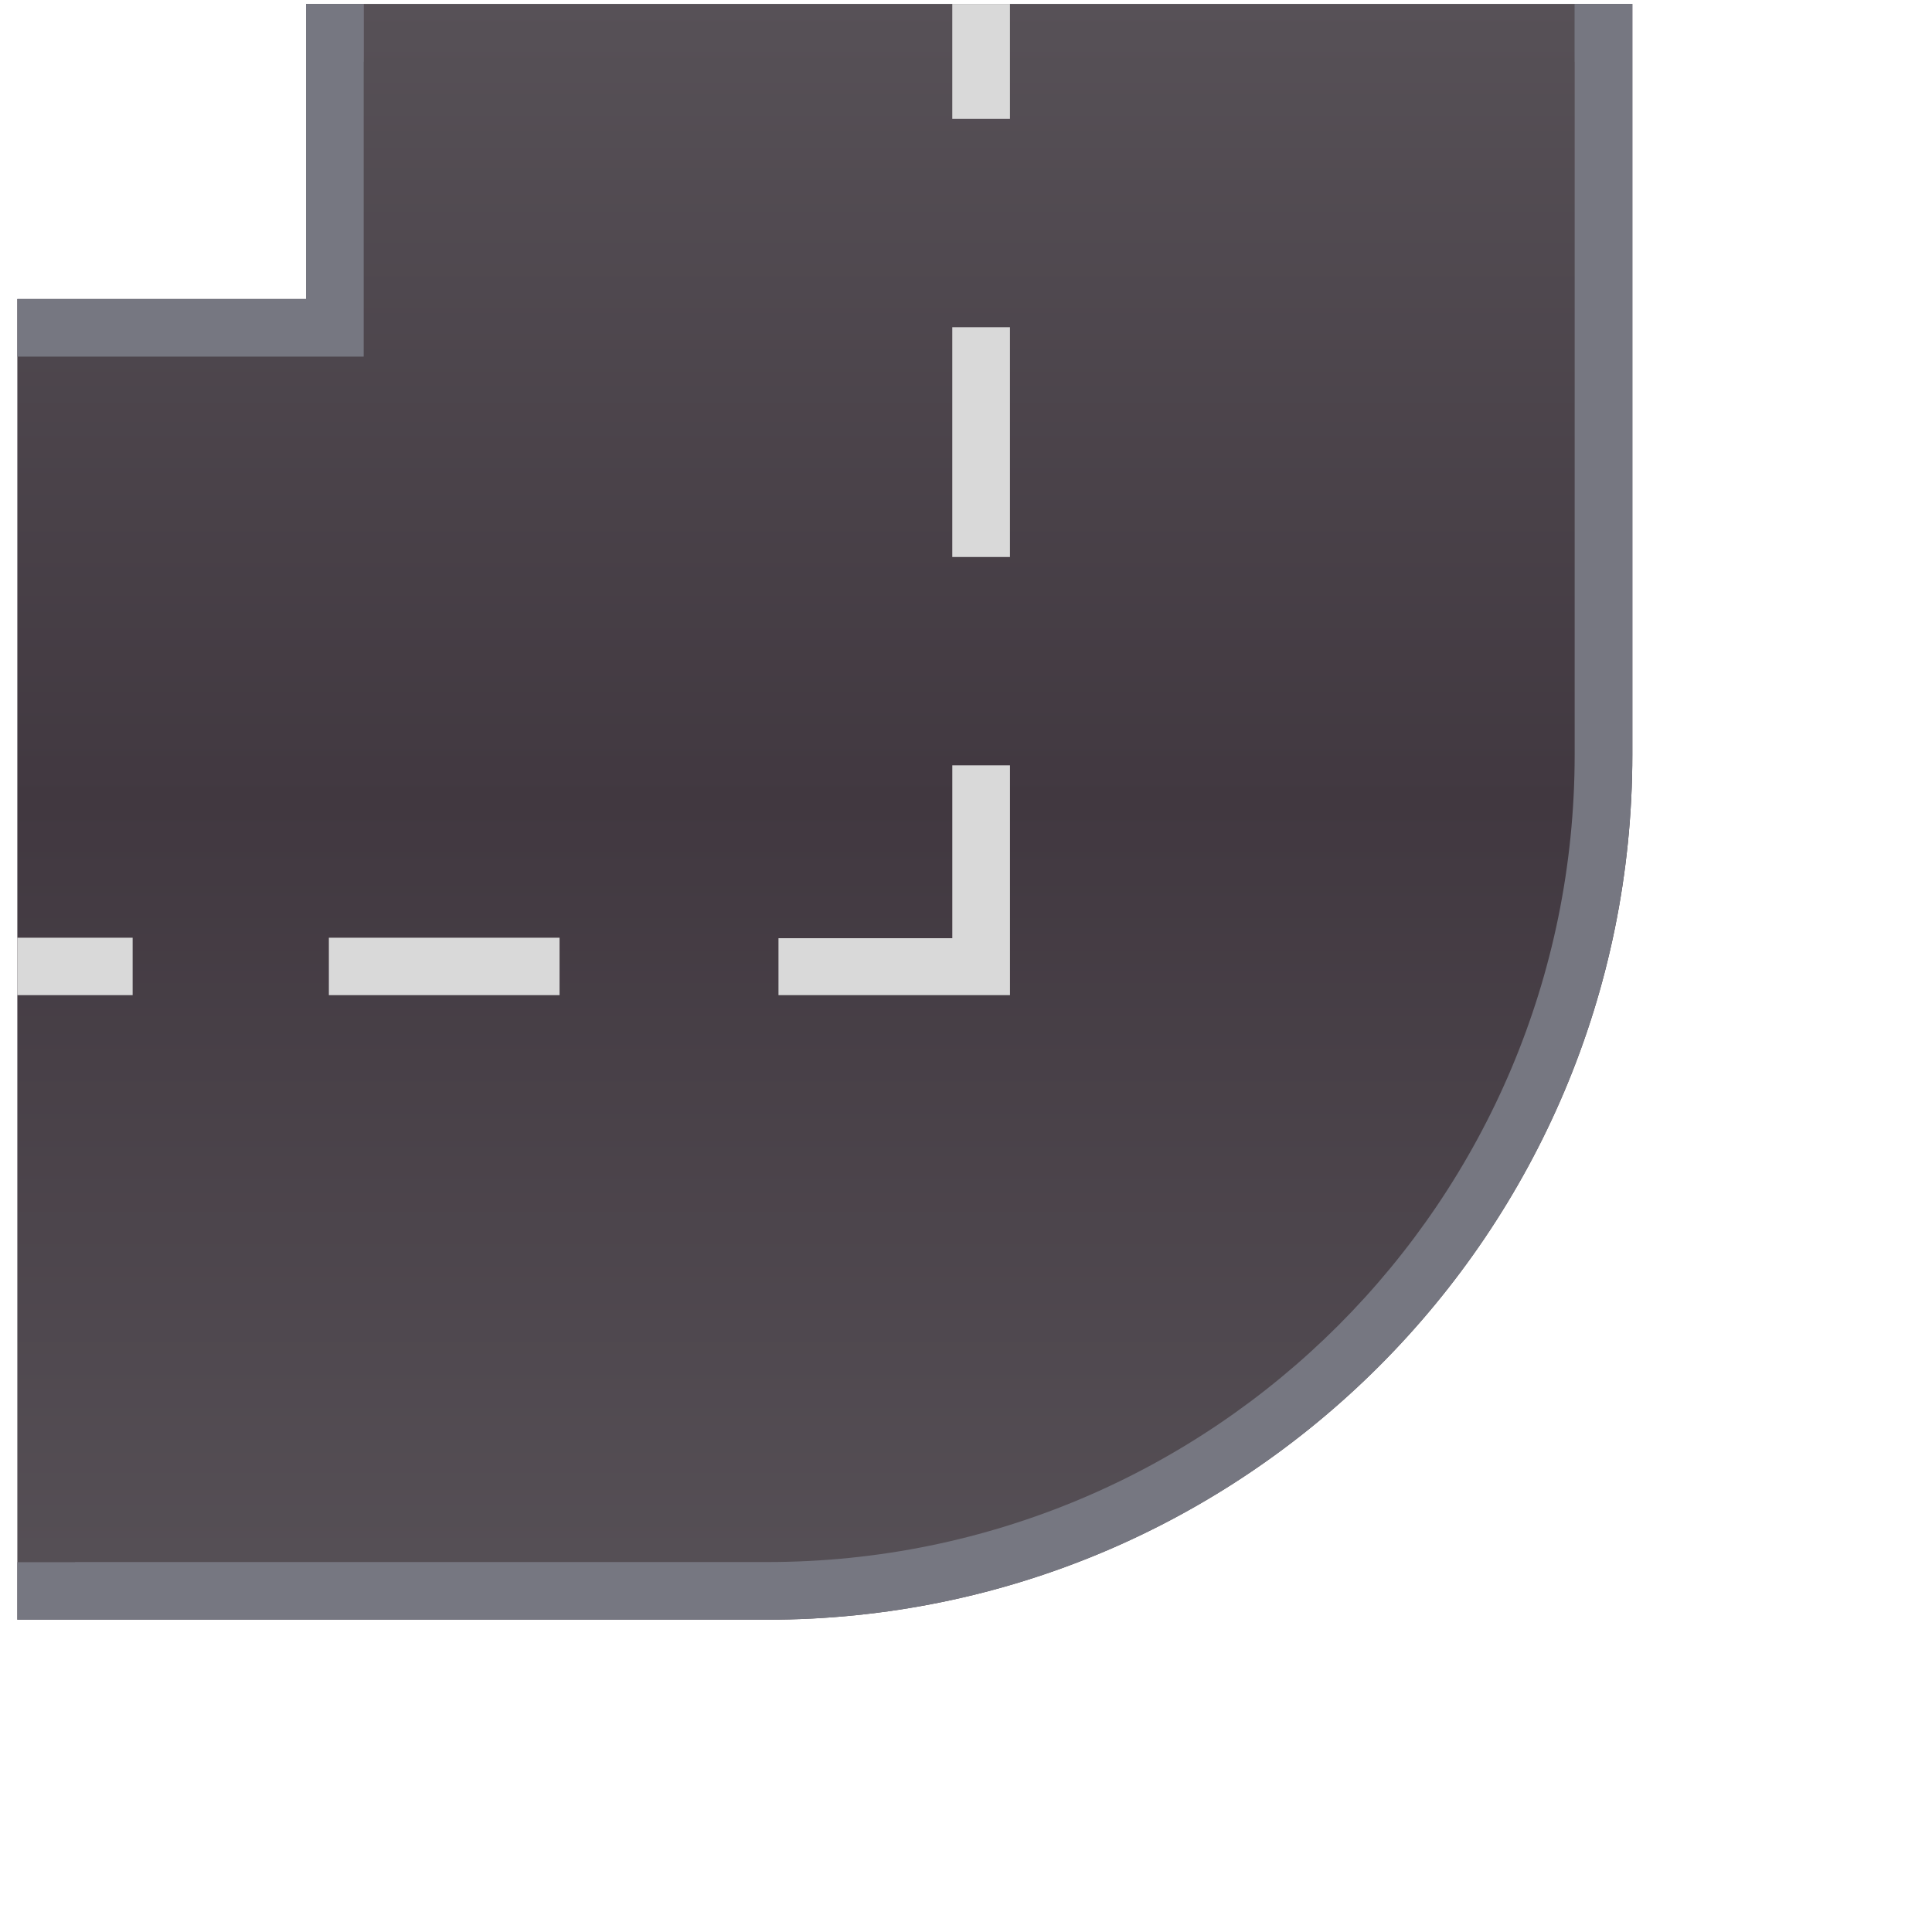
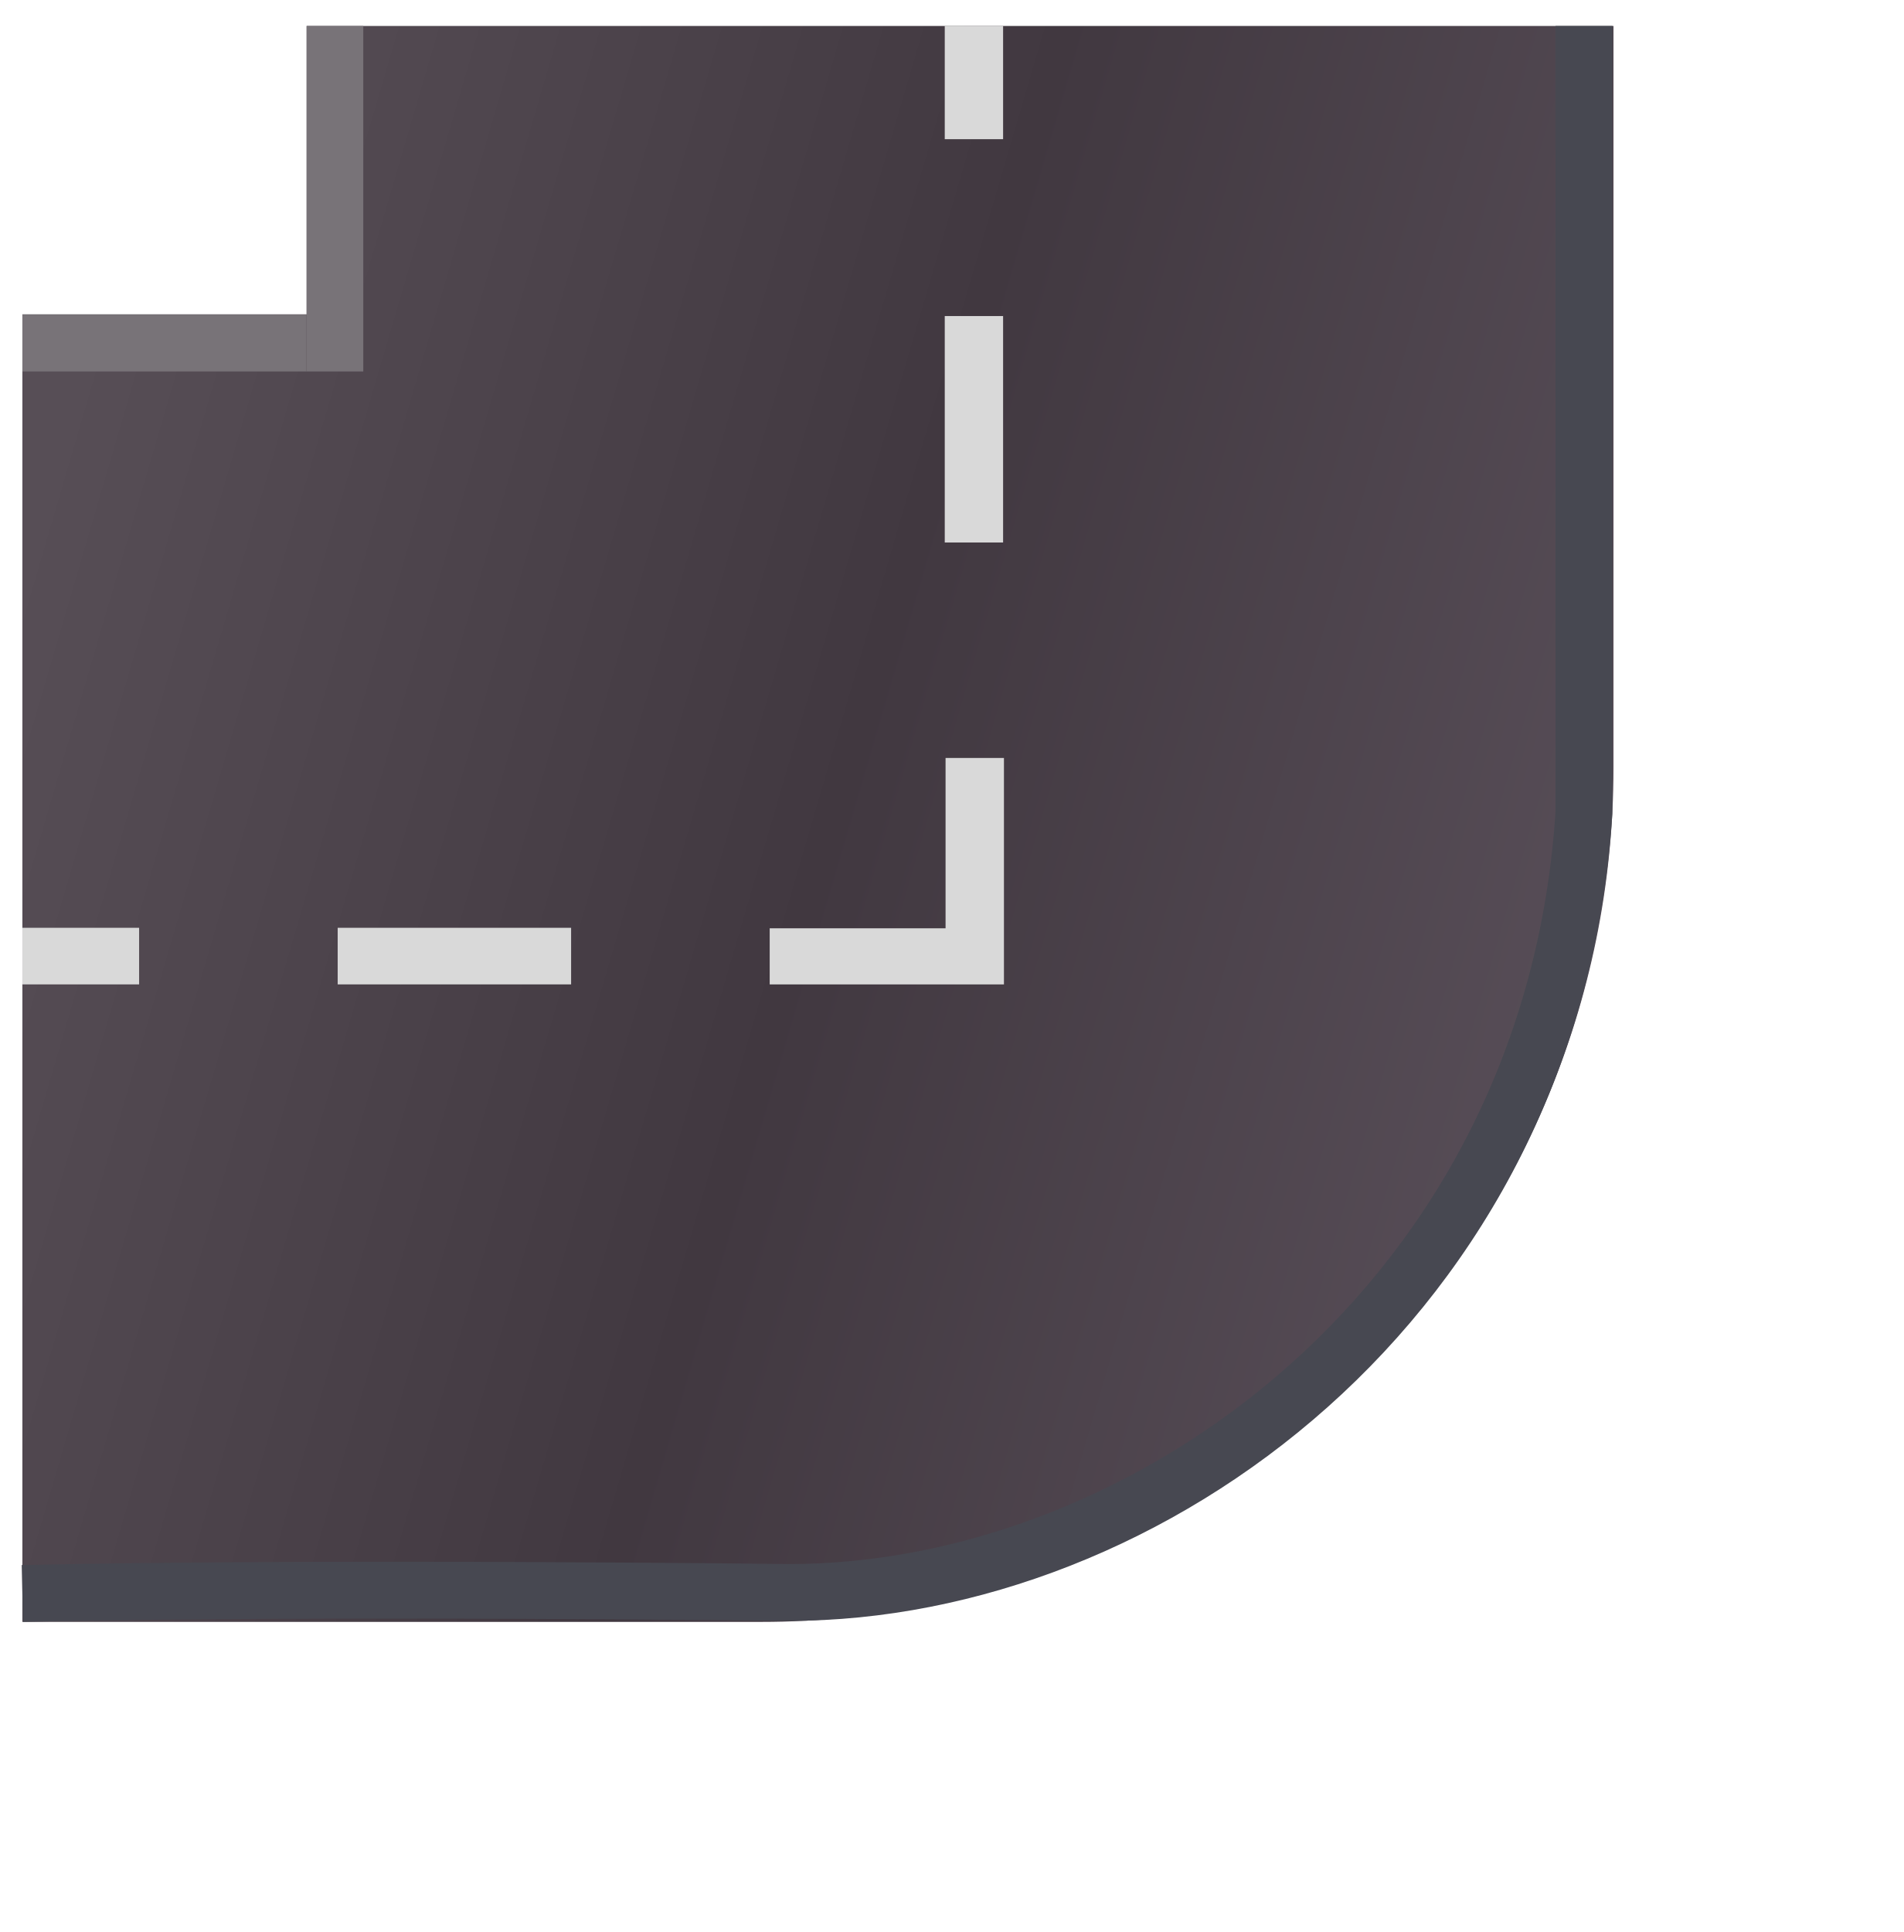
- <svg xmlns="http://www.w3.org/2000/svg" width="67" height="67" viewBox="0 0 67 67" fill="none">
-   <path d="M0.601 56.17V10.368H10.613V0.136H56.608V26.17C56.608 42.739 43.176 56.17 26.608 56.17H0.601Z" fill="url(#paint0_linear_455_924)" />
-   <path fill-rule="evenodd" clip-rule="evenodd" d="M10.613 10.368H0.601V12.368H2.601V12.368H12.613V2.136H54.608V26.17C54.608 41.634 42.072 54.17 26.608 54.17H2.601V54.176H0.601V56.17H26.608C43.176 56.17 56.608 42.739 56.608 26.17V0.136H54.605V2.136H12.617V0.136H10.613V10.368Z" fill="#767781" />
-   <rect x="0.6" y="34.511" width="1.992" height="4" transform="rotate(-90 0.600098 34.5112)" fill="#D9D9D9" />
-   <rect x="11.405" y="34.511" width="1.992" height="8" transform="rotate(-90 11.405 34.5112)" fill="#D9D9D9" />
-   <rect x="35.025" y="19.316" width="2" height="7.97" transform="rotate(180 35.0247 19.3162)" fill="#D9D9D9" />
-   <path d="M35.025 34.511L26.997 34.511V32.536H33.025V26.541H35.025V34.511Z" fill="#D9D9D9" />
-   <rect x="35.025" y="4.121" width="2" height="3.985" transform="rotate(180 35.0247 4.12122)" fill="#D9D9D9" />
+ <svg xmlns="http://www.w3.org/2000/svg" width="67" height="68" viewBox="0 0 67 68" fill="none">
+   <path d="M0.788 57.085V11.064H10.799V0.914H56.795V27.012C56.795 43.621 43.363 57.085 26.795 57.085H0.788Z" fill="url(#paint0_linear_462_846)" />
+   <path d="M55.754 0.914V28.613C54.644 45.803 40.362 56.049 27.783 56.049C27.783 56.049 11.319 55.848 0.787 56.084" stroke="#474851" stroke-width="2" />
+   <rect x="0.788" y="34.648" width="1.992" height="4.109" transform="rotate(-90 0.787598 34.6477)" fill="#D9D9D9" />
+   <rect x="11.886" y="34.648" width="1.992" height="8.217" transform="rotate(-90 11.8857 34.6477)" fill="#D9D9D9" />
+   <rect x="35.31" y="19.094" width="2.054" height="7.97" transform="rotate(180 35.3096 19.094)" fill="#D9D9D9" />
+   <path d="M35.339 34.648L27.093 34.648V32.673H33.284V26.678H35.339V34.648Z" fill="#D9D9D9" />
+   <rect x="35.31" y="4.898" width="2.054" height="3.985" transform="rotate(180 35.3096 4.89844)" fill="#D9D9D9" />
+   <path d="M10.788 11.074V13.074H0.788V11.074H10.788Z" fill="#787378" />
+   <rect x="12.788" y="13.073" width="2" height="12.16" transform="rotate(180 12.7878 13.0735)" fill="#787378" />
  <defs>
-     <linearGradient id="paint0_linear_455_924" x1="28.604" y1="56.17" x2="28.604" y2="0.136" gradientUnits="userSpaceOnUse">
-       <stop stop-color="#575157" />
+     <linearGradient id="paint0_linear_462_846" x1="2.187" y1="14.696" x2="59.227" y2="31.402" gradientUnits="userSpaceOnUse">
+       <stop stop-color="#574E56" />
      <stop offset="0.505" stop-color="#413840" />
-       <stop offset="1" stop-color="#575157" />
+       <stop offset="1" stop-color="#594F59" />
    </linearGradient>
  </defs>
</svg>
